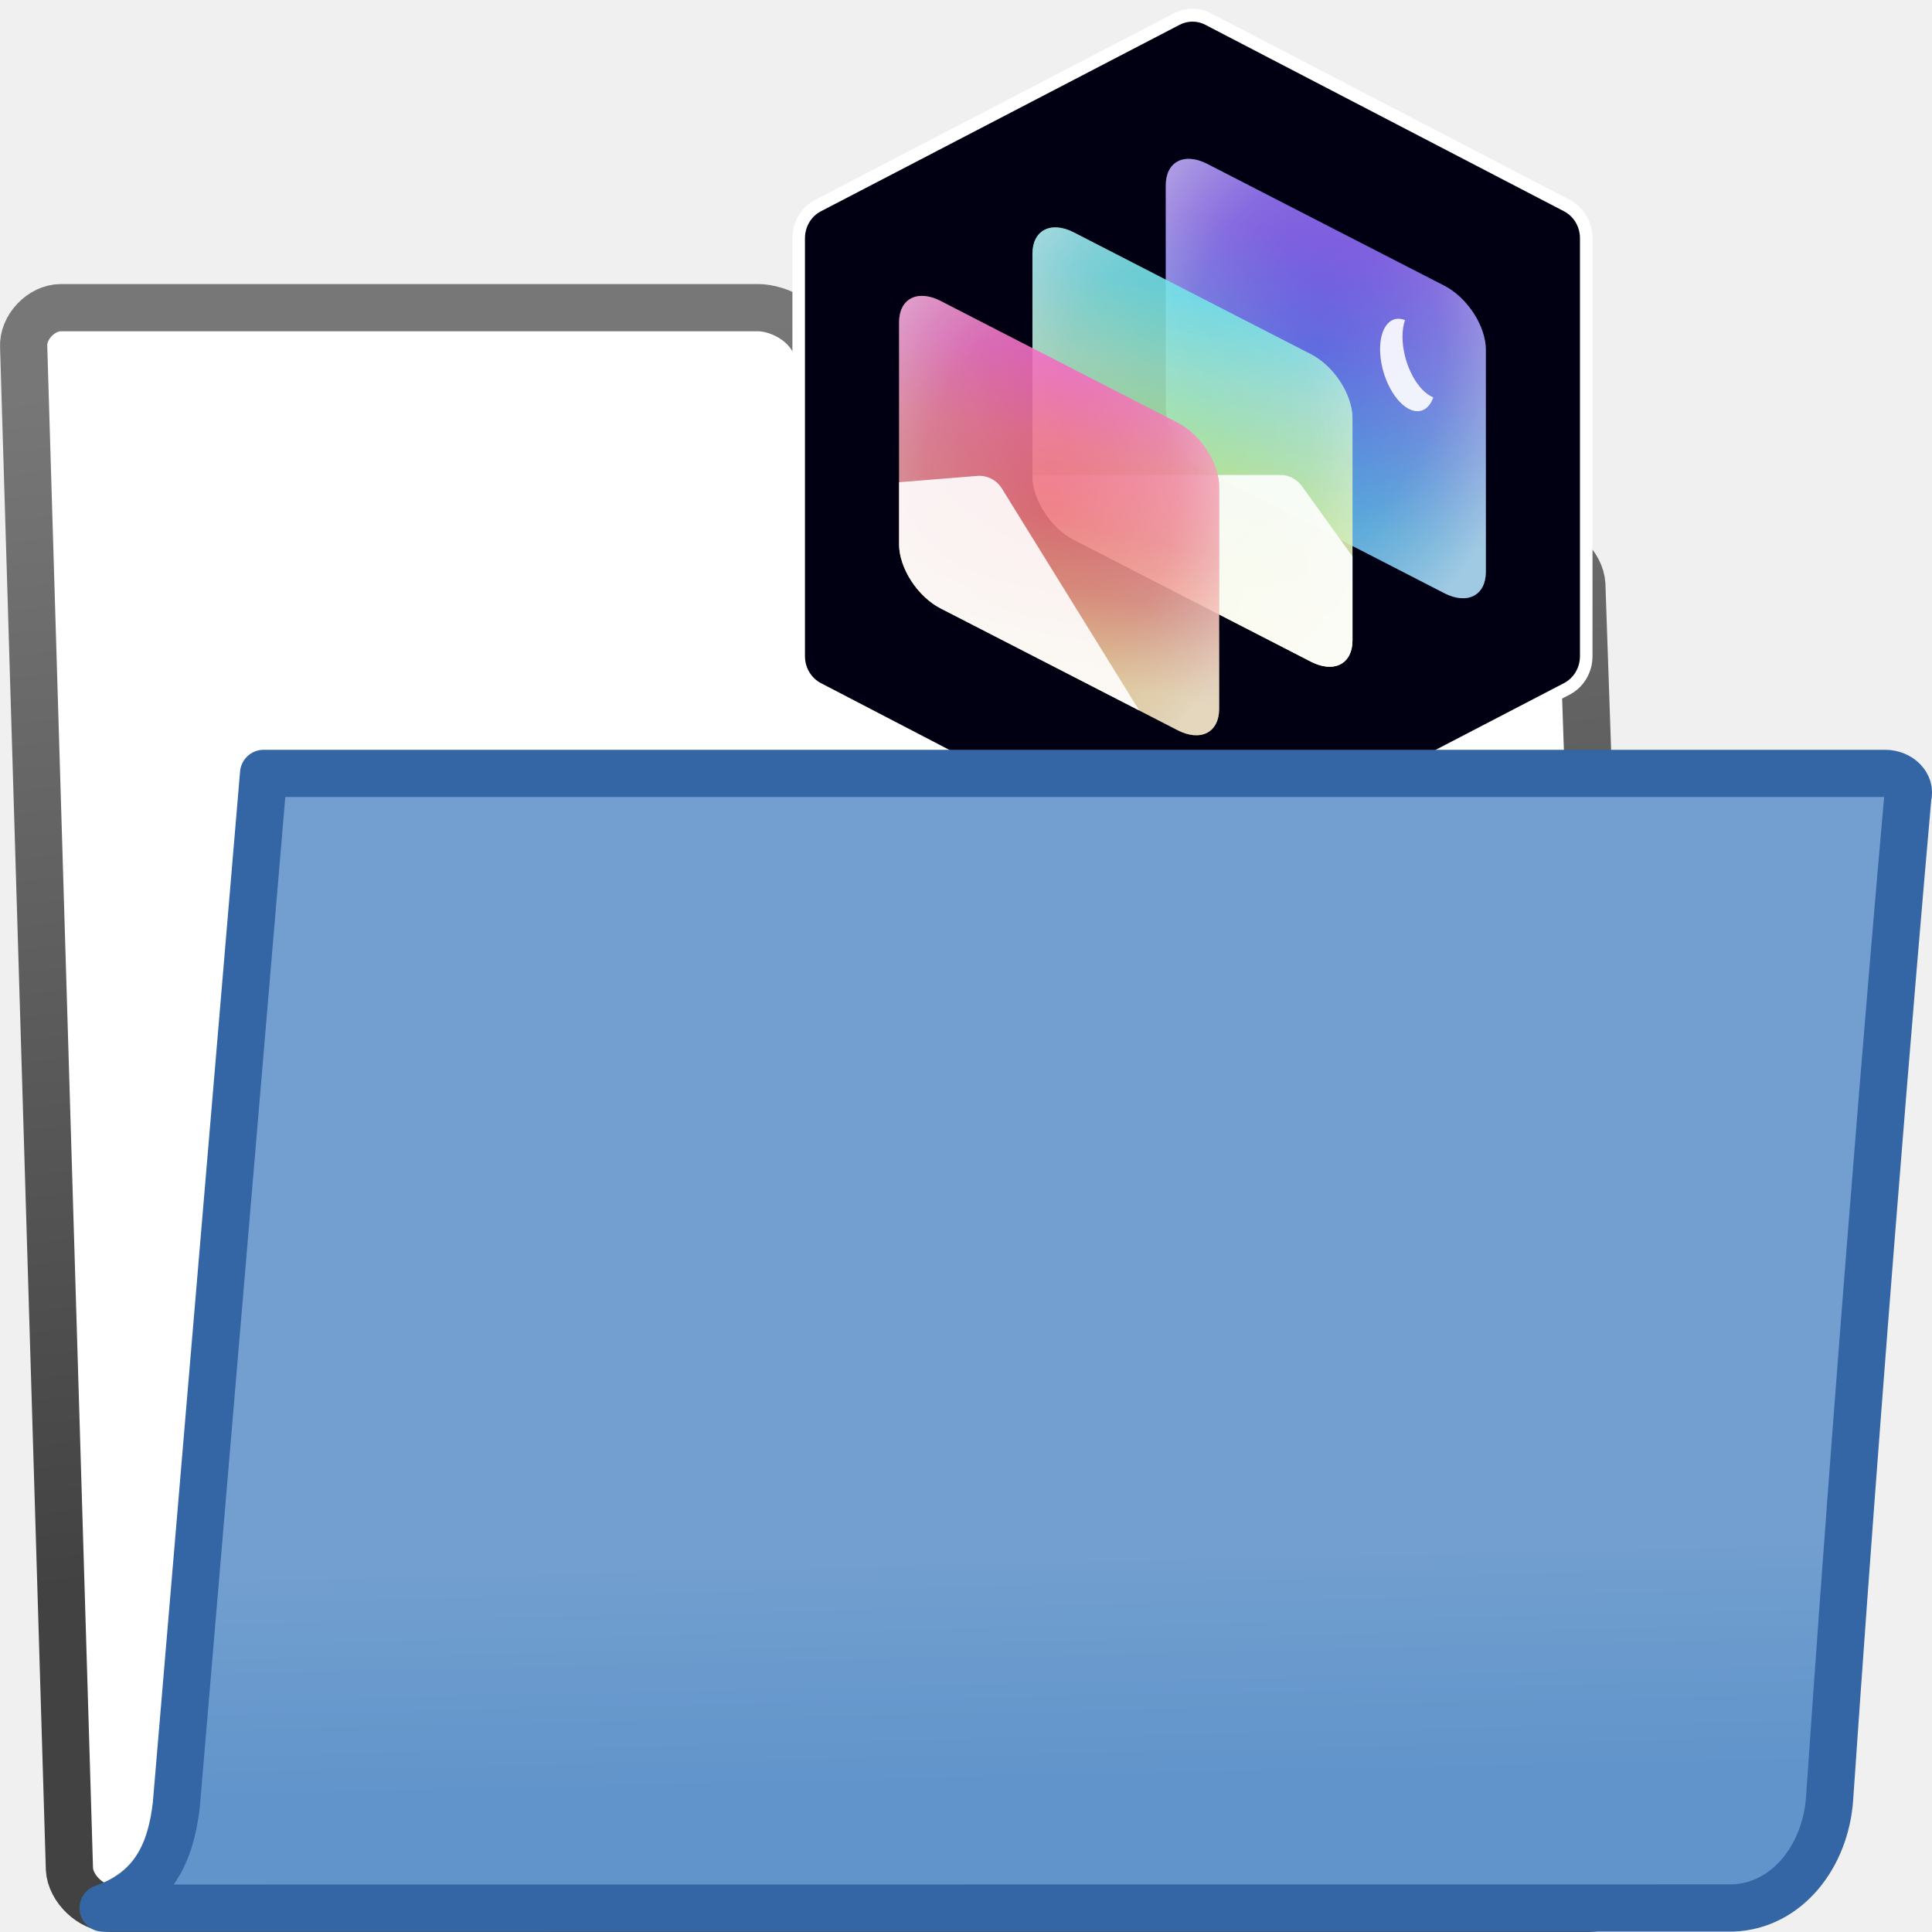
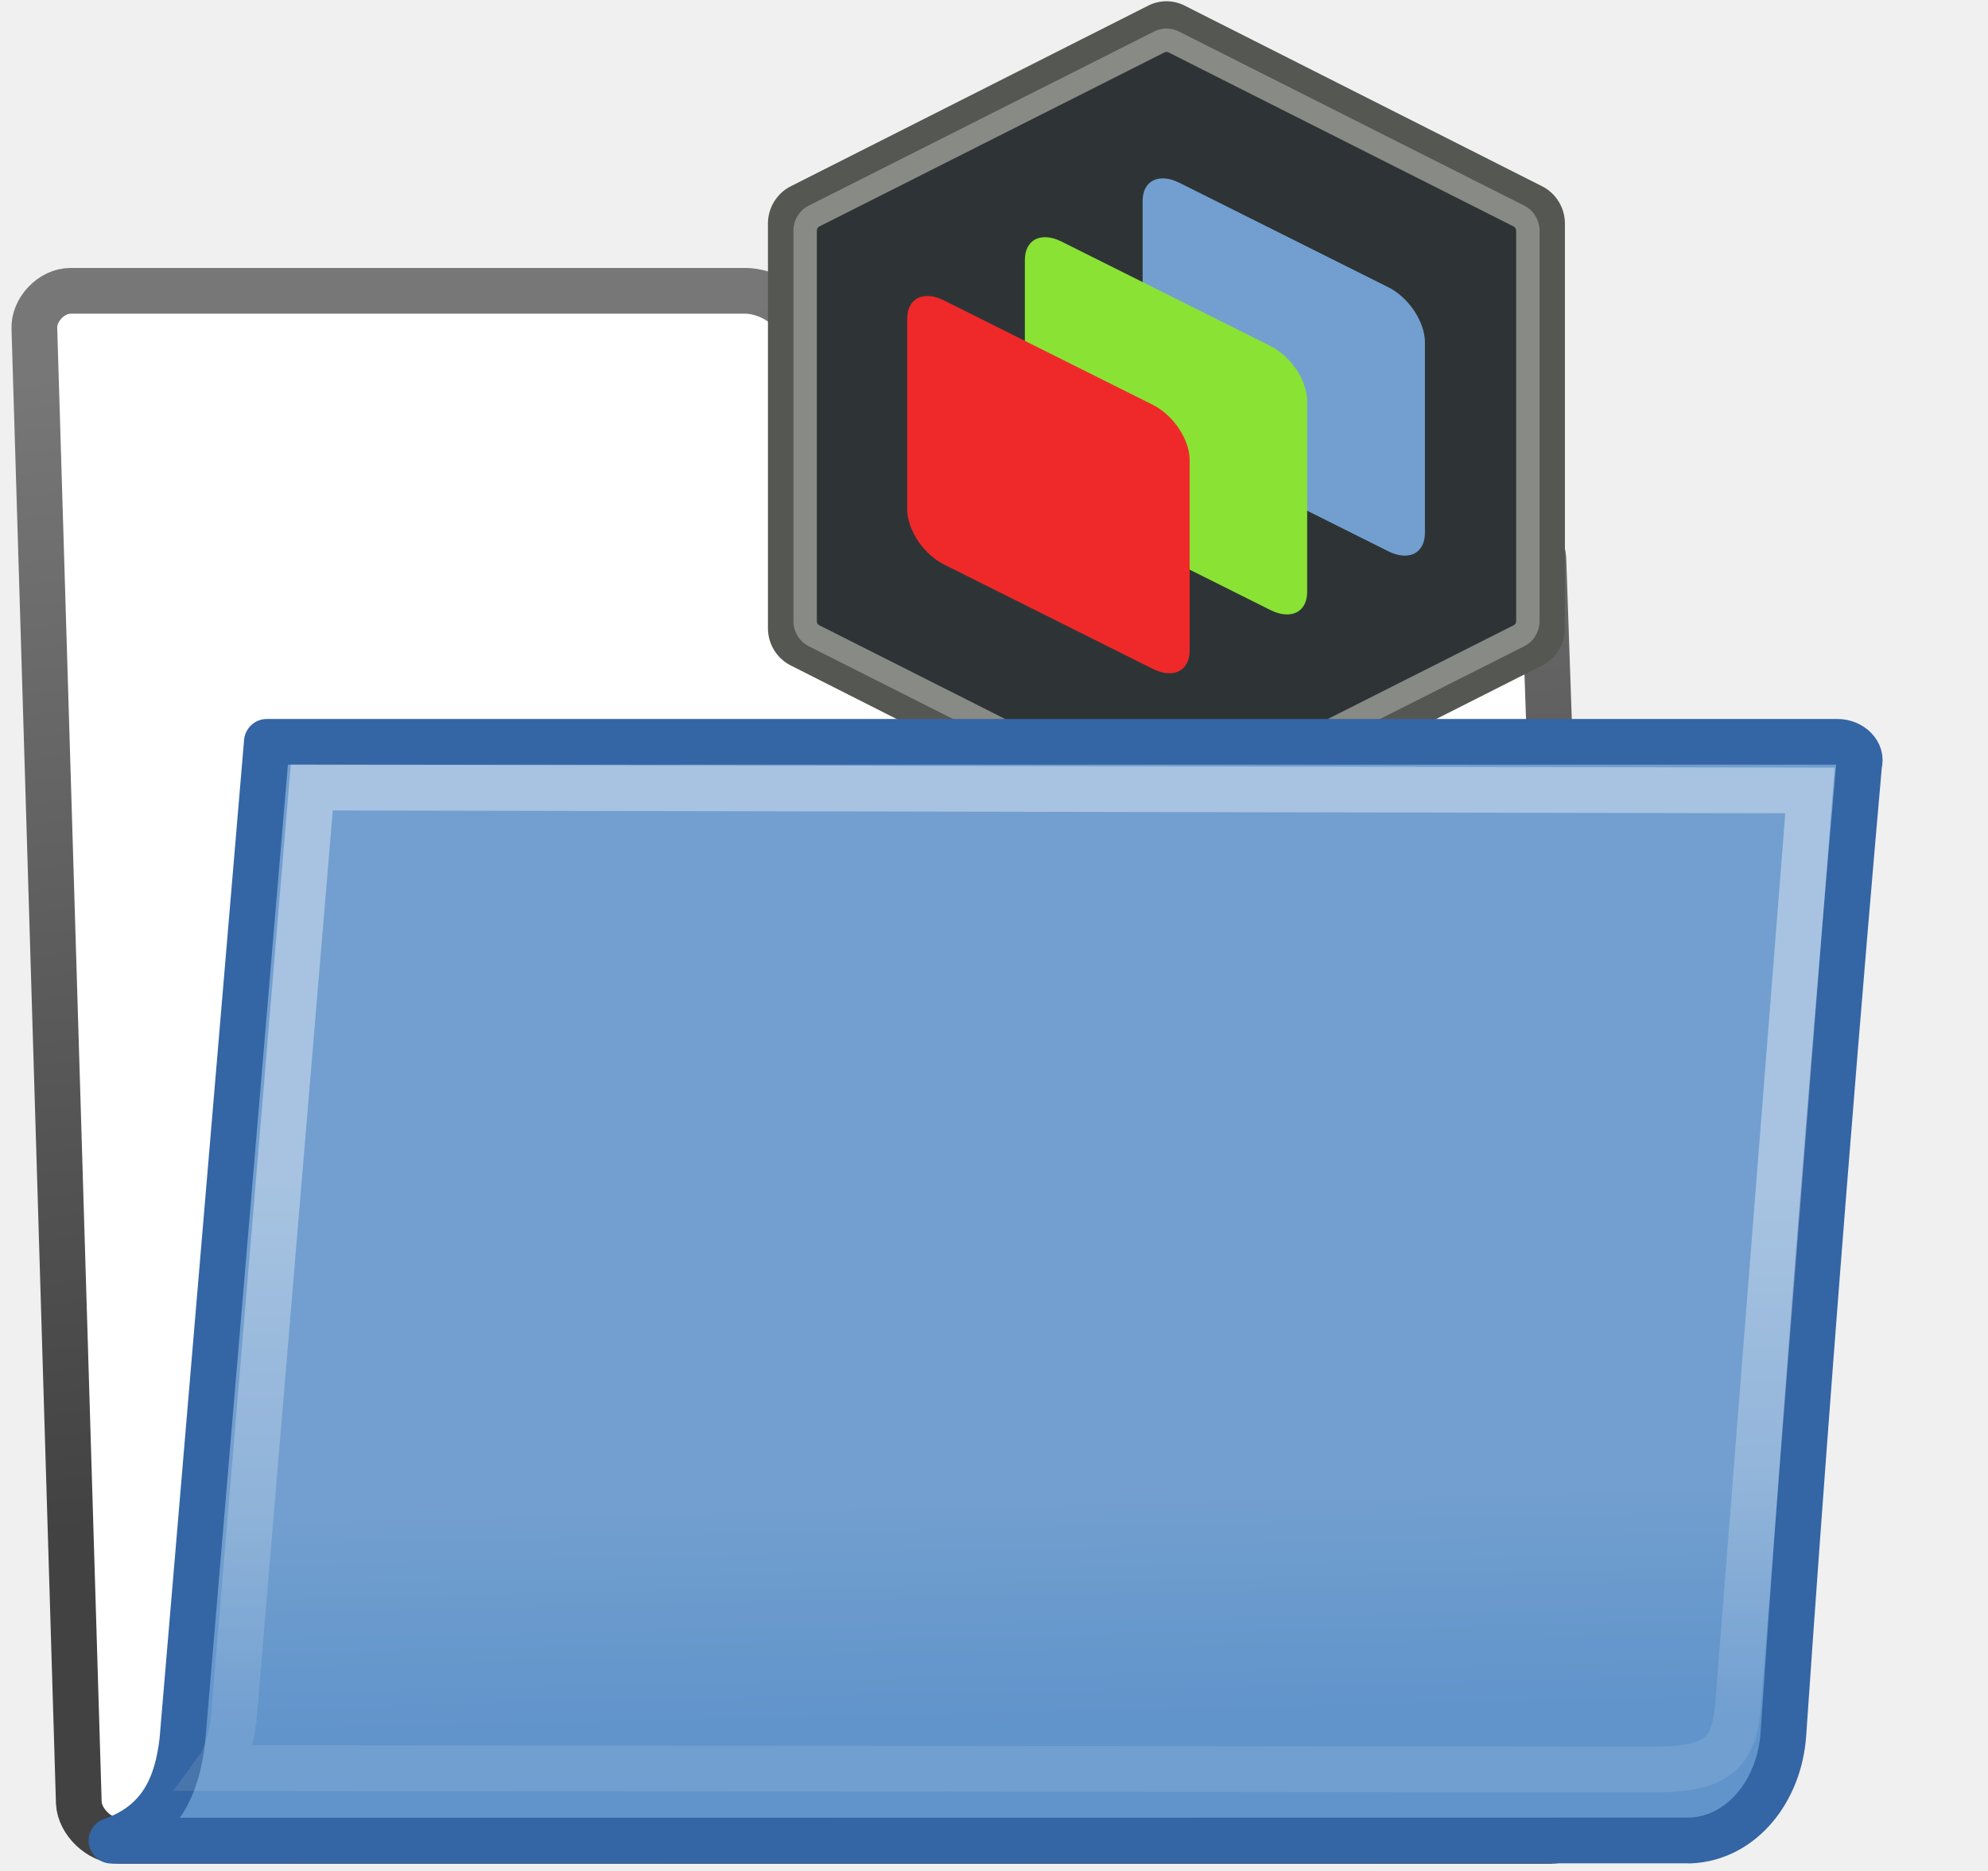
- <svg xmlns="http://www.w3.org/2000/svg" xmlns:ns1="http://www.openswatchbook.org/uri/2009/osb" xmlns:xlink="http://www.w3.org/1999/xlink" version="1.1" width="16" height="16" id="svg2" viewBox="0 0 16 16">
-   <defs id="defs7386">
-     <linearGradient id="linearGradient8340">
-       <stop stop-opacity="0.796" stop-color="#ffffff" id="stop8342" />
-       <stop stop-opacity="0.216" stop-color="#ffffff" offset="1" id="stop8344" />
+ <svg xmlns="http://www.w3.org/2000/svg" width="17" height="16" viewBox="0 0 17 16" fill="none">
+   <path d="M0.674 15.418C0.682 15.581 0.853 15.743 1.016 15.743H13.256C13.418 15.743 13.572 15.581 13.564 15.418L13.198 4.78C13.19 4.617 13.018 4.455 12.856 4.455H7.671C7.481 4.455 7.188 4.332 7.123 4.022L6.884 2.892C6.823 2.605 6.539 2.487 6.377 2.487H0.603C0.44 2.487 0.286 2.649 0.294 2.812L0.674 15.418Z" fill="white" stroke="url(#paint0_linear)" stroke-width="0.391" stroke-linecap="round" stroke-linejoin="round" />
+   <path fill-rule="evenodd" clip-rule="evenodd" d="M10.132 0.049C10.033 -0.002 9.916 -0.002 9.817 0.049C9.259 0.331 7.375 1.283 6.762 1.593C6.643 1.653 6.567 1.777 6.567 1.911C6.567 2.606 6.567 4.678 6.567 5.373C6.567 5.508 6.643 5.631 6.762 5.691C7.375 6.001 9.259 6.954 9.817 7.236C9.916 7.286 10.033 7.286 10.132 7.236C10.69 6.954 12.575 6.001 13.187 5.691C13.306 5.631 13.382 5.508 13.382 5.373C13.382 4.678 13.382 2.606 13.382 1.911C13.382 1.777 13.306 1.653 13.187 1.593C12.575 1.283 10.69 0.331 10.132 0.049Z" fill="#555753" />
+   <path fill-rule="evenodd" clip-rule="evenodd" d="M9.87 0.268L6.915 1.758C6.875 1.778 6.843 1.809 6.82 1.846C6.797 1.884 6.784 1.927 6.784 1.973V5.312C6.784 5.358 6.797 5.401 6.82 5.439C6.843 5.476 6.875 5.507 6.915 5.527L9.87 7.017C9.936 7.05 10.014 7.05 10.08 7.017L13.035 5.527C13.075 5.507 13.108 5.476 13.13 5.439C13.153 5.401 13.166 5.358 13.166 5.312V1.973C13.166 1.927 13.153 1.884 13.13 1.846C13.108 1.809 13.075 1.778 13.035 1.758L10.08 0.268C10.014 0.235 9.936 0.235 9.87 0.268Z" fill="#2E3436" />
+   <path fill-rule="evenodd" clip-rule="evenodd" d="M9.96 0.447L7.006 1.937C7.006 1.937 7.006 1.937 7.006 1.937C7 1.94 6.995 1.945 6.991 1.951C6.987 1.957 6.985 1.965 6.985 1.973V5.312C6.985 5.32 6.987 5.327 6.991 5.334C6.995 5.34 7 5.344 7.006 5.347L9.96 6.837C9.96 6.837 9.96 6.837 9.96 6.837C9.97 6.842 9.981 6.842 9.99 6.837L12.944 5.347C12.944 5.347 12.944 5.347 12.944 5.347C12.95 5.344 12.955 5.34 12.959 5.334C12.963 5.327 12.965 5.32 12.965 5.312V1.973C12.965 1.965 12.963 1.957 12.959 1.951C12.955 1.945 12.95 1.94 12.944 1.937L9.99 0.447C9.98 0.443 9.97 0.443 9.96 0.447ZM13.035 1.758C13.075 1.778 13.108 1.809 13.13 1.846C13.153 1.884 13.166 1.927 13.166 1.973V5.312C13.166 5.358 13.153 5.401 13.13 5.439C13.108 5.476 13.075 5.507 13.035 5.527L10.08 7.017C10.014 7.05 9.936 7.05 9.87 7.017L6.915 5.527C6.875 5.507 6.843 5.476 6.82 5.439C6.797 5.401 6.784 5.358 6.784 5.312V1.973C6.784 1.927 6.797 1.884 6.82 1.846C6.843 1.809 6.875 1.778 6.915 1.758L9.87 0.268C9.936 0.235 10.014 0.235 10.08 0.268L13.035 1.758Z" fill="#888A85" />
+   <path d="M9.771 1.718C9.771 1.635 9.803 1.572 9.862 1.543C9.921 1.514 10 1.521 10.083 1.562C10.527 1.784 11.429 2.235 11.873 2.457C11.956 2.498 12.035 2.571 12.094 2.659C12.152 2.747 12.185 2.843 12.185 2.926V4.558C12.185 4.641 12.152 4.704 12.094 4.734C12.035 4.763 11.956 4.756 11.873 4.715C11.429 4.493 10.527 4.042 10.083 3.82C10 3.778 9.921 3.706 9.862 3.618C9.803 3.53 9.771 3.434 9.771 3.351V1.718Z" fill="#729FCF" />
+   <path d="M8.764 2.221C8.764 2.139 8.797 2.076 8.855 2.046C8.914 2.017 8.993 2.024 9.076 2.065C9.52 2.287 10.422 2.738 10.866 2.96C10.949 3.002 11.028 3.074 11.087 3.162C11.146 3.25 11.178 3.346 11.178 3.429V5.062C11.178 5.144 11.146 5.207 11.087 5.237C11.028 5.266 10.949 5.259 10.866 5.218C10.422 4.996 9.52 4.545 9.076 4.323C8.993 4.281 8.914 4.209 8.855 4.121C8.797 4.033 8.764 3.937 8.764 3.854V2.221Z" fill="#8AE234" />
+   <path d="M7.758 2.724C7.758 2.641 7.791 2.578 7.849 2.549C7.908 2.52 7.987 2.527 8.07 2.568C8.514 2.79 9.416 3.241 9.86 3.463C9.943 3.505 10.023 3.577 10.081 3.665C10.14 3.753 10.173 3.849 10.173 3.932V5.565C10.173 5.647 10.14 5.71 10.081 5.74C10.023 5.769 9.943 5.762 9.86 5.721C9.416 5.499 8.514 5.048 8.07 4.826C7.987 4.784 7.908 4.712 7.849 4.624C7.791 4.536 7.758 4.44 7.758 4.357V2.724Z" fill="#EF2929" />
+   <path d="M14.45 15.74C14.897 15.722 15.217 15.311 15.25 14.833C15.559 10.32 15.898 6.537 15.898 6.537C15.927 6.44 15.833 6.344 15.711 6.344H2.282L1.559 14.887C1.514 15.271 1.377 15.592 0.953 15.741L14.45 15.739V15.74Z" fill="url(#paint1_linear)" stroke="#3465A4" stroke-width="0.391" stroke-linejoin="round" />
+   <path opacity="0.466" fill-rule="evenodd" clip-rule="evenodd" d="M2.666 6.735L15.478 6.76L14.863 14.575C14.83 14.994 14.687 15.133 14.132 15.133C13.4 15.133 2.927 15.12 1.865 15.12C1.956 14.995 1.996 14.734 1.996 14.728L2.666 6.735Z" stroke="url(#paint2_linear)" stroke-width="0.391" stroke-linecap="round" />
+   <defs>
+     <linearGradient id="paint0_linear" x1="5.984" y1="12.558" x2="4.969" y2="2.717" gradientUnits="userSpaceOnUse">
+       <stop stop-color="#424242" />
+       <stop offset="1" stop-color="#777777" />
    </linearGradient>
-     <linearGradient id="linearGradient3204-1">
-       <stop id="stop3206" />
-       <stop stop-opacity="0" id="stop3208" offset="1" />
+     <linearGradient id="paint1_linear" x1="7.571" y1="14.754" x2="7.528" y2="12.825" gradientUnits="userSpaceOnUse">
+       <stop stop-color="#6194CB" />
+       <stop offset="1" stop-color="#729FCF" />
    </linearGradient>
-     <linearGradient id="linearGradient6500">
-       <stop stop-color="#857c63" id="stop6502" />
-       <stop stop-color="#221f19" id="stop6504" offset="1" />
+     <linearGradient id="paint2_linear" x1="5.274" y1="10.174" x2="5.238" y2="14.678" gradientUnits="userSpaceOnUse">
+       <stop stop-color="white" stop-opacity="0.796" />
+       <stop offset="1" stop-color="white" stop-opacity="0.216" />
    </linearGradient>
-     <linearGradient id="linearGradient6468">
-       <stop stop-color="#ffffff" id="stop6470" />
-       <stop stop-color="#b9b9b0" id="stop6472" offset="1" />
-     </linearGradient>
-     <linearGradient id="linearGradient8542">
-       <stop stop-color="#5b676b" id="stop8544" />
-       <stop stop-color="#141718" id="stop8546" offset="1" />
-     </linearGradient>
-     <linearGradient gradientTransform="matrix(0,-735328.32,170712.69,0,2464326300,577972450)" ns1:paint="solid" id="linearGradient19282">
-       <stop stop-color="#b4b4b4" id="stop19284" />
-     </linearGradient>
-     <linearGradient id="linearGradient6939">
-       <stop stop-color="#bdbdbd" id="stop6941" />
-       <stop stop-color="#e2e2e2" offset="0.333" id="stop6947" />
-       <stop stop-color="#a3a3a3" id="stop6949" offset="0.667" />
-       <stop stop-color="#dddddd" id="stop6943" offset="1" />
-     </linearGradient>
-     <linearGradient id="linearGradient6963">
-       <stop stop-color="#696969" id="stop6965" />
-       <stop id="stop6967" offset="1" />
-     </linearGradient>
-     <linearGradient ns1:paint="gradient" x1="231.55" x2="320.7" gradientUnits="userSpaceOnUse" id="linearGradient6057" gradientTransform="matrix(0.01502614,0,0,0.01468232,2.968613,1037.326)">
-       <stop stop-color="#a11f7c" id="stop6053" />
-       <stop stop-opacity="0.984" stop-color="#541f31" offset="1" id="stop6055" />
-     </linearGradient>
-     <linearGradient id="linearGradient3096">
-       <stop stop-color="#424242" id="stop3098" />
-       <stop stop-color="#777777" offset="1" id="stop3100" />
-     </linearGradient>
-     <linearGradient id="linearGradient9766">
-       <stop stop-color="#6194cb" id="stop9768" />
-       <stop stop-color="#729fcf" id="stop9770" offset="1" />
-     </linearGradient>
-     <linearGradient id="linearGradient6951">
-       <stop stop-color="#6e3d09" id="stop6953" />
-       <stop stop-color="#ea8113" offset="0.242" id="stop6959" />
-       <stop stop-color="#5c3307" id="stop6961" offset="0.621" />
-       <stop stop-color="#e07c12" id="stop6955" offset="1" />
-     </linearGradient>
-     <radialGradient r="19.229" cy="22.3" cx="18.558" gradientTransform="matrix(1.77275,0,0,1.29668,-16.3404,-6.615959)" gradientUnits="userSpaceOnUse" id="radialGradient7780-4" xlink:href="#linearGradient6500" />
-     <radialGradient r="4.831" cy="25.271" cx="6.024" gradientTransform="matrix(0.916159,0.09318684,-0.108765,1.069309,3.253668,-3.029272)" gradientUnits="userSpaceOnUse" id="radialGradient7786-8" xlink:href="#linearGradient8542" />
-     <radialGradient r="3.515" cy="19.598" cx="69.473" gradientTransform="matrix(1.318488,0,0,1.318488,-22.1264,-6.241691)" gradientUnits="userSpaceOnUse" id="radialGradient7790-6" xlink:href="#linearGradient6468" />
-     <radialGradient r="7.579" cy="35.357" cx="15.415" gradientTransform="matrix(-0.09389073,-1.406075,1.370264,-0.09149987,18.28382,59.78933)" gradientUnits="userSpaceOnUse" id="radialGradient7796-8" xlink:href="#linearGradient6963" />
-     <linearGradient xlink:href="#linearGradient8340" id="linearGradient322-9" gradientTransform="matrix(0.5147582,0,0,0.3189207,-1.535375,-0.151419)" x1="13.036" y1="32.567" x2="12.854" y2="46.689" gradientUnits="userSpaceOnUse" />
-     <linearGradient y2="6.18" x2="15.515" y1="31.368" x1="18.113" gradientTransform="matrix(0.3907116,0,0,0.3907116,-1.191715,0.363604)" gradientUnits="userSpaceOnUse" id="linearGradient9775" xlink:href="#linearGradient3096" />
-     <linearGradient y2="30.293" x2="21.213" y1="28.083" x1="32.35" gradientTransform="translate(-3.83655,0.345971)" gradientUnits="userSpaceOnUse" id="linearGradient9777" xlink:href="#linearGradient3204-1" />
-     <linearGradient y2="46.986" x2="39.525" y1="19.111" x1="14.969" gradientUnits="userSpaceOnUse" id="linearGradient9779" xlink:href="#linearGradient8340" />
-     <linearGradient y2="31.57" x2="5.985" y1="23.362" x1="6.305" gradientUnits="userSpaceOnUse" id="linearGradient9781" xlink:href="#linearGradient8340" />
-     <linearGradient y2="11.182" x2="27.754" y1="19.24" x1="37.018" gradientTransform="matrix(-0.117687,-0.528197,0.528197,-0.117687,46.2238,49.69112)" gradientUnits="userSpaceOnUse" id="linearGradient9783" xlink:href="#linearGradient6951" />
-     <linearGradient y2="33.439" x2="23.109" y1="30.001" x1="19.395" gradientTransform="matrix(-0.117687,-0.528197,0.528197,-0.117687,40.56367,46.8748)" gradientUnits="userSpaceOnUse" id="linearGradient9785" xlink:href="#linearGradient6939" />
-     <linearGradient y2="42.282" x2="7.752" y1="37.752" x1="13.236" gradientTransform="matrix(0.11984,-0.445379,0.445379,0.11984,42.0839,34.30798)" gradientUnits="userSpaceOnUse" id="linearGradient9787" xlink:href="#linearGradient8340" />
-     <linearGradient y2="32.05" x2="22.065" y1="36.988" x1="22.176" gradientTransform="matrix(0.3907116,0,0,0.3907116,-1.191715,0.363604)" gradientUnits="userSpaceOnUse" id="linearGradient9789" xlink:href="#linearGradient9766" />
-     <linearGradient ns1:paint="solid" id="linearGradient5487">
-       <stop id="stop5485" offset="0" style="stop-color:#888a85;stop-opacity:1;" />
-     </linearGradient>
-     <linearGradient id="linearGradient-1-6" y2="182.989" x2="290.548" y1="45.219" x1="312.01" gradientTransform="scale(0.8651251,1.155902)" gradientUnits="userSpaceOnUse">
-       <stop id="stop703" offset="0%" stop-color="#7E56F7" />
-       <stop id="stop705" offset="44.525%" stop-color="#677CF6" />
-       <stop id="stop707" offset="100%" stop-color="#3DB0F0" />
-     </linearGradient>
-     <radialGradient xlink:href="#radialGradient-2-1" id="radialGradient812" gradientTransform="scale(0.8651251,1.155902)" cx="289.317" cy="100.097" fx="289.317" fy="100.097" r="149.248" gradientUnits="userSpaceOnUse" />
-     <radialGradient id="radialGradient-2-1" gradientTransform="translate(0.467598,0.448487),scale(1,0.748441),rotate(-35.9126),scale(1,1.616335),translate(-0.467598,-0.448487)" r="0.672" fy="0.448" fx="0.468" cy="0.448" cx="0.468">
-       <stop id="stop710" offset="0%" stop-opacity="0" stop-color="#D2D3E0" />
-       <stop id="stop712" offset="42.689%" stop-opacity="0.245" stop-color="#E2E3EC" />
-       <stop id="stop714" offset="58.698%" stop-opacity="0.362" stop-color="#E7E7EF" />
-       <stop id="stop716" offset="100%" stop-color="#FFFFFF" />
-     </radialGradient>
-     <radialGradient xlink:href="#radialGradient-2-1" id="radialGradient950" gradientTransform="scale(0.8651251,1.155902)" cx="289.317" cy="100.097" fx="289.317" fy="100.097" r="149.248" gradientUnits="userSpaceOnUse" />
-     <radialGradient id="radialGradient960" gradientTransform="translate(0.467598,0.448487),scale(1,0.748441),rotate(-35.9126),scale(1,1.616335),translate(-0.467598,-0.448487)" r="0.672" fy="0.448" fx="0.468" cy="0.448" cx="0.468">
-       <stop id="stop952" offset="0%" stop-opacity="0" stop-color="#D2D3E0" />
-       <stop id="stop954" offset="42.689%" stop-opacity="0.245" stop-color="#E2E3EC" />
-       <stop id="stop956" offset="58.698%" stop-opacity="0.362" stop-color="#E7E7EF" />
-       <stop id="stop958" offset="100%" stop-color="#FFFFFF" />
-     </radialGradient>
-     <linearGradient id="linearGradient-4-8" y2="224.507" x2="194.894" y1="69.652" x1="218.692" gradientTransform="scale(0.8651251,1.155902)" gradientUnits="userSpaceOnUse">
-       <stop id="stop720" offset="0%" stop-color="#5EE2E7" />
-       <stop id="stop722" offset="27.398%" stop-color="#99E7C4" />
-       <stop id="stop724" offset="100%" stop-color="#E6ED43" />
-     </linearGradient>
-     <radialGradient xlink:href="#radialGradient-2-1" id="radialGradient814" gradientTransform="scale(0.8651251,1.155902)" cx="196.844" cy="134.702" fx="196.844" fy="134.702" r="149.248" gradientUnits="userSpaceOnUse" />
-     <radialGradient id="radialGradient983" gradientTransform="translate(0.467598,0.448487),scale(1,0.748441),rotate(-35.9126),scale(1,1.616335),translate(-0.467598,-0.448487)" r="0.672" fy="0.448" fx="0.468" cy="0.448" cx="0.468">
-       <stop id="stop975" offset="0%" stop-opacity="0" stop-color="#D2D3E0" />
-       <stop id="stop977" offset="42.689%" stop-opacity="0.245" stop-color="#E2E3EC" />
-       <stop id="stop979" offset="58.698%" stop-opacity="0.362" stop-color="#E7E7EF" />
-       <stop id="stop981" offset="100%" stop-color="#FFFFFF" />
-     </radialGradient>
-     <radialGradient xlink:href="#radialGradient-2-1" id="radialGradient985" gradientTransform="scale(0.8651251,1.155902)" cx="196.844" cy="134.702" fx="196.844" fy="134.702" r="149.248" gradientUnits="userSpaceOnUse" />
-     <radialGradient id="radialGradient995" gradientTransform="translate(0.467598,0.448487),scale(1,0.748441),rotate(-35.9126),scale(1,1.616335),translate(-0.467598,-0.448487)" r="0.672" fy="0.448" fx="0.468" cy="0.448" cx="0.468">
-       <stop id="stop987" offset="0%" stop-opacity="0" stop-color="#D2D3E0" />
-       <stop id="stop989" offset="42.689%" stop-opacity="0.245" stop-color="#E2E3EC" />
-       <stop id="stop991" offset="58.698%" stop-opacity="0.362" stop-color="#E7E7EF" />
-       <stop id="stop993" offset="100%" stop-color="#FFFFFF" />
-     </radialGradient>
-     <linearGradient id="linearGradient-6-7" y2="259.112" x2="102.422" y1="104.257" x1="126.22" gradientTransform="scale(0.8651251,1.155902)" gradientUnits="userSpaceOnUse">
-       <stop id="stop728" offset="0%" stop-color="#F458BA" />
-       <stop id="stop730" offset="25.7%" stop-color="#F46E8F" />
-       <stop id="stop732" offset="51.518%" stop-color="#EE767A" />
-       <stop id="stop734" offset="72.483%" stop-color="#EF8F78" />
-       <stop id="stop736" offset="100%" stop-color="#FAD58A" />
-     </linearGradient>
-     <radialGradient xlink:href="#radialGradient-2-1" id="radialGradient816" gradientTransform="scale(0.8651251,1.155902)" cx="104.372" cy="169.307" fx="104.372" fy="169.307" r="149.248" gradientUnits="userSpaceOnUse" />
-     <radialGradient id="radialGradient1024" gradientTransform="translate(0.467598,0.448487),scale(1,0.748441),rotate(-35.9126),scale(1,1.616335),translate(-0.467598,-0.448487)" r="0.672" fy="0.448" fx="0.468" cy="0.448" cx="0.468">
-       <stop id="stop1016" offset="0%" stop-opacity="0" stop-color="#D2D3E0" />
-       <stop id="stop1018" offset="42.689%" stop-opacity="0.245" stop-color="#E2E3EC" />
-       <stop id="stop1020" offset="58.698%" stop-opacity="0.362" stop-color="#E7E7EF" />
-       <stop id="stop1022" offset="100%" stop-color="#FFFFFF" />
-     </radialGradient>
-     <radialGradient xlink:href="#radialGradient-2-1" id="radialGradient1026" gradientTransform="scale(0.8651251,1.155902)" cx="104.372" cy="169.307" fx="104.372" fy="169.307" r="149.248" gradientUnits="userSpaceOnUse" />
-     <radialGradient id="radialGradient1036" gradientTransform="translate(0.467598,0.448487),scale(1,0.748441),rotate(-35.9126),scale(1,1.616335),translate(-0.467598,-0.448487)" r="0.672" fy="0.448" fx="0.468" cy="0.448" cx="0.468">
-       <stop id="stop1028" offset="0%" stop-opacity="0" stop-color="#D2D3E0" />
-       <stop id="stop1030" offset="42.689%" stop-opacity="0.245" stop-color="#E2E3EC" />
-       <stop id="stop1032" offset="58.698%" stop-opacity="0.362" stop-color="#E7E7EF" />
-       <stop id="stop1034" offset="100%" stop-color="#FFFFFF" />
-     </radialGradient>
  </defs>
-   <path id="path304-4" d="m 2.567,6.796 12.812,0.025 -0.615,7.815 c -0.033,0.419 -0.176,0.558 -0.732,0.558 -0.731,0 -11.205,-0.013 -12.266,-0.013 0.091,-0.125 0.13,-0.386 0.131,-0.393 z" style="opacity:0.466;fill:none;fill-opacity:1;fill-rule:evenodd;stroke:url(#linearGradient322-9);stroke-width:0.391px;stroke-linecap:round;stroke-linejoin:miter;stroke-opacity:1" />
-   <g id="g340">
-     <path style="fill:#ffffff;fill-opacity:1;fill-rule:nonzero;stroke:url(#linearGradient9775);stroke-width:0.391;stroke-linecap:round;stroke-linejoin:round;stroke-miterlimit:4;stroke-dasharray:none;stroke-opacity:1" id="path216-8" d="m 0.575,15.479 c 0.009,0.163 0.18,0.325 0.342,0.325 H 13.157 c 0.163,0 0.317,-0.163 0.308,-0.325 L 13.1,4.841 C 13.091,4.679 12.92,4.516 12.757,4.516 H 7.572 c -0.19,0 -0.482,-0.123 -0.548,-0.432 L 6.786,2.953 C 6.725,2.666 6.441,2.548 6.278,2.548 H 0.504 c -0.163,0 -0.317,0.163 -0.308,0.325 z" />
-     <g style="display:inline;fill:none;fill-rule:evenodd;stroke:none;stroke-width:1" transform="matrix(0.01380409,0,0,0.01418458,6.341609,0.07225572)" id="icon_sticker">
-       <g id="icon" transform="translate(15.48387)">
-         <path style="fill:#ffffff" d="m 251.593,2.648 c -6.972,-3.53 -15.179,-3.53 -22.154,0 C 190.131,22.537 57.383,89.705 14.208,111.549 5.817,115.796 0.516,124.475 0.516,133.968 c 0,48.998 0,195.065 0,244.063 0,9.494 5.301,18.173 13.692,22.419 43.175,21.846 175.923,89.014 215.231,108.903 6.974,3.528 15.181,3.528 22.154,0 39.308,-19.889 172.059,-87.058 215.233,-108.903 8.39,-4.246 13.691,-12.925 13.691,-22.419 0,-48.998 0,-195.065 0,-244.063 0,-9.493 -5.301,-18.172 -13.691,-22.419 C 423.651,89.705 290.901,22.537 251.593,2.648 Z" id="hexagon_outline" />
-         <path style="fill:#000012" d="M 232.839,9.365 17.607,118.268 c -2.926,1.481 -5.311,3.737 -6.966,6.448 -1.667,2.73 -2.596,5.92 -2.596,9.253 v 244.063 c 0,3.333 0.929,6.524 2.596,9.253 1.655,2.711 4.04,4.967 6.966,6.448 L 232.838,502.636 c 4.834,2.445 10.522,2.446 15.355,1.6e-4 L 463.426,393.732 c 2.926,-1.481 5.31,-3.737 6.965,-6.448 1.667,-2.73 2.596,-5.92 2.596,-9.253 V 133.968 c 0,-3.333 -0.929,-6.523 -2.595,-9.253 -1.655,-2.711 -4.04,-4.967 -6.966,-6.448 L 248.193,9.366 C 243.36,6.918 237.672,6.919 232.839,9.365 Z" id="hexagon" />
-         <g id="root" transform="translate(64,87)">
-           <g style="opacity:0.9" id="frame_back">
-             <path style="fill:url(#linearGradient-1-6)" id="use744" d="m 160.516,16 c 0,-6.587 2.617,-11.595 7.277,-13.924 4.659,-2.329 10.978,-1.786 17.567,1.508 35.295,17.642 107.018,53.52 142.313,71.161 6.591,3.294 12.909,9.068 17.568,16.055 4.659,6.987 7.276,14.613 7.276,21.2 v 129.834 c 0,6.587 -2.616,11.596 -7.276,13.925 -4.659,2.329 -10.977,1.787 -17.568,-1.507 -35.295,-17.643 -107.018,-53.52 -142.313,-71.162 -6.589,-3.294 -12.908,-9.069 -17.567,-16.056 -4.659,-6.986 -7.277,-14.612 -7.277,-21.199 z" />
-             <path style="fill:url(#radialGradient812);fill-opacity:0.6" id="use746" d="m 160.516,16 c 0,-6.587 2.617,-11.595 7.277,-13.924 4.659,-2.329 10.978,-1.786 17.567,1.508 35.295,17.642 107.018,53.52 142.313,71.161 6.591,3.294 12.909,9.068 17.568,16.055 4.659,6.987 7.276,14.613 7.276,21.2 v 129.834 c 0,6.587 -2.616,11.596 -7.276,13.925 -4.659,2.329 -10.977,1.787 -17.568,-1.507 -35.295,-17.643 -107.018,-53.52 -142.313,-71.162 -6.589,-3.294 -12.908,-9.069 -17.567,-16.056 -4.659,-6.986 -7.277,-14.612 -7.277,-21.199 z" />
-           </g>
-           <g style="opacity:0.897;fill:#ffffff" id="pic/moon" transform="translate(289.0751,94)">
-             <path d="M 0,17.768 C 0,4.66 6.551,-2.507 14.954,0.804 13.989,3.477 13.451,6.744 13.451,10.499 c 0,14.009 7.481,29.498 16.709,34.597 0.593,0.328 1.179,0.604 1.756,0.832 C 29.282,53.227 23.463,56.097 16.709,52.365 7.481,47.267 0,31.777 0,17.768 Z" id="moon" />
-           </g>
-           <g style="opacity:0.9" id="frame_mid">
-             <path style="fill:url(#linearGradient-4-8)" id="use751" d="m 80.516,56 c 0,-6.587 2.617,-11.595 7.277,-13.924 4.659,-2.329 10.978,-1.786 17.567,1.508 35.295,17.642 107.018,53.52 142.313,71.161 6.591,3.294 12.909,9.068 17.568,16.055 4.659,6.987 7.276,14.613 7.276,21.2 v 129.834 c 0,6.587 -2.616,11.596 -7.276,13.925 -4.659,2.329 -10.977,1.787 -17.568,-1.507 C 212.377,276.61 140.655,240.733 105.359,223.09 98.771,219.797 92.452,214.021 87.793,207.035 83.134,200.048 80.516,192.423 80.516,185.836 Z" />
-             <path style="fill:url(#radialGradient814);fill-opacity:0.6" id="use753" d="m 80.516,56 c 0,-6.587 2.617,-11.595 7.277,-13.924 4.659,-2.329 10.978,-1.786 17.567,1.508 35.295,17.642 107.018,53.52 142.313,71.161 6.591,3.294 12.909,9.068 17.568,16.055 4.659,6.987 7.276,14.613 7.276,21.2 v 129.834 c 0,6.587 -2.616,11.596 -7.276,13.925 -4.659,2.329 -10.977,1.787 -17.568,-1.507 C 212.377,276.61 140.655,240.733 105.359,223.09 98.771,219.797 92.452,214.021 87.793,207.035 83.134,200.048 80.516,192.423 80.516,185.836 Z" />
-           </g>
-           <path style="opacity:0.897;fill:#ffffff" d="m 229.28,185.217 c 5.074,0 9.848,2.407 12.865,6.487 l 30.371,41.069 v 49.062 c 0,6.587 -2.616,11.596 -7.276,13.925 -4.659,2.329 -10.977,1.787 -17.568,-1.507 C 212.377,276.61 140.655,240.733 105.359,223.09 98.771,219.797 92.452,214.021 87.793,207.035 83.134,200.048 80.516,192.423 80.516,185.836 v -0.619 z" id="picture_mid" />
-           <g style="opacity:0.9" id="frame_front">
-             <path style="fill:url(#linearGradient-6-7)" id="use757" d="m 0.516,96 c 0,-6.587 2.617,-11.595 7.277,-13.924 4.659,-2.329 10.978,-1.786 17.567,1.508 35.295,17.642 107.018,53.52 142.313,71.161 6.591,3.294 12.909,9.068 17.568,16.055 4.659,6.987 7.276,14.613 7.276,21.2 v 129.834 c 0,6.587 -2.616,11.596 -7.276,13.925 -4.659,2.329 -10.977,1.787 -17.568,-1.507 C 132.377,316.61 60.655,280.733 25.36,263.09 18.771,259.797 12.452,254.021 7.793,247.035 3.134,240.048 0.516,232.423 0.516,225.836 Z" />
-             <path style="fill:url(#radialGradient816);fill-opacity:0.6" id="use759" d="m 0.516,96 c 0,-6.587 2.617,-11.595 7.277,-13.924 4.659,-2.329 10.978,-1.786 17.567,1.508 35.295,17.642 107.018,53.52 142.313,71.161 6.591,3.294 12.909,9.068 17.568,16.055 4.659,6.987 7.276,14.613 7.276,21.2 v 129.834 c 0,6.587 -2.616,11.596 -7.276,13.925 -4.659,2.329 -10.977,1.787 -17.568,-1.507 C 132.377,316.61 60.655,280.733 25.36,263.09 18.771,259.797 12.452,254.021 7.793,247.035 3.134,240.048 0.516,232.423 0.516,225.836 Z" />
-           </g>
-           <path style="opacity:0.897;fill:#ffffff" d="M 25.36,263.09 C 18.771,259.797 12.452,254.021 7.793,247.035 3.134,240.048 0.516,232.423 0.516,225.836 L 0.516,189.459 47.42,185.757 c 5.904,-0.466 11.583,2.368 14.761,7.366 L 144.564,322.699 C 106.862,303.847 54.064,277.438 25.36,263.09 Z" id="picture_front" />
-         </g>
-       </g>
-     </g>
-     <path id="path233-9" d="m 14.352,15.801 c 0.447,-0.017 0.767,-0.428 0.8,-0.907 0.309,-4.512 0.648,-8.296 0.648,-8.296 0.028,-0.097 -0.066,-0.193 -0.188,-0.193 H 2.183 c 0,0 -0.723,8.544 -0.723,8.544 -0.045,0.384 -0.182,0.705 -0.606,0.853 L 14.352,15.801 Z" style="color:#000000;display:block;visibility:visible;fill:url(#linearGradient9789);fill-opacity:1;fill-rule:nonzero;stroke:#3465a4;stroke-width:0.391;stroke-linecap:butt;stroke-linejoin:round;stroke-miterlimit:4;stroke-dasharray:none;stroke-dashoffset:0;stroke-opacity:1;marker:none;marker-start:none;marker-mid:none;marker-end:none" />
-   </g>
</svg>
